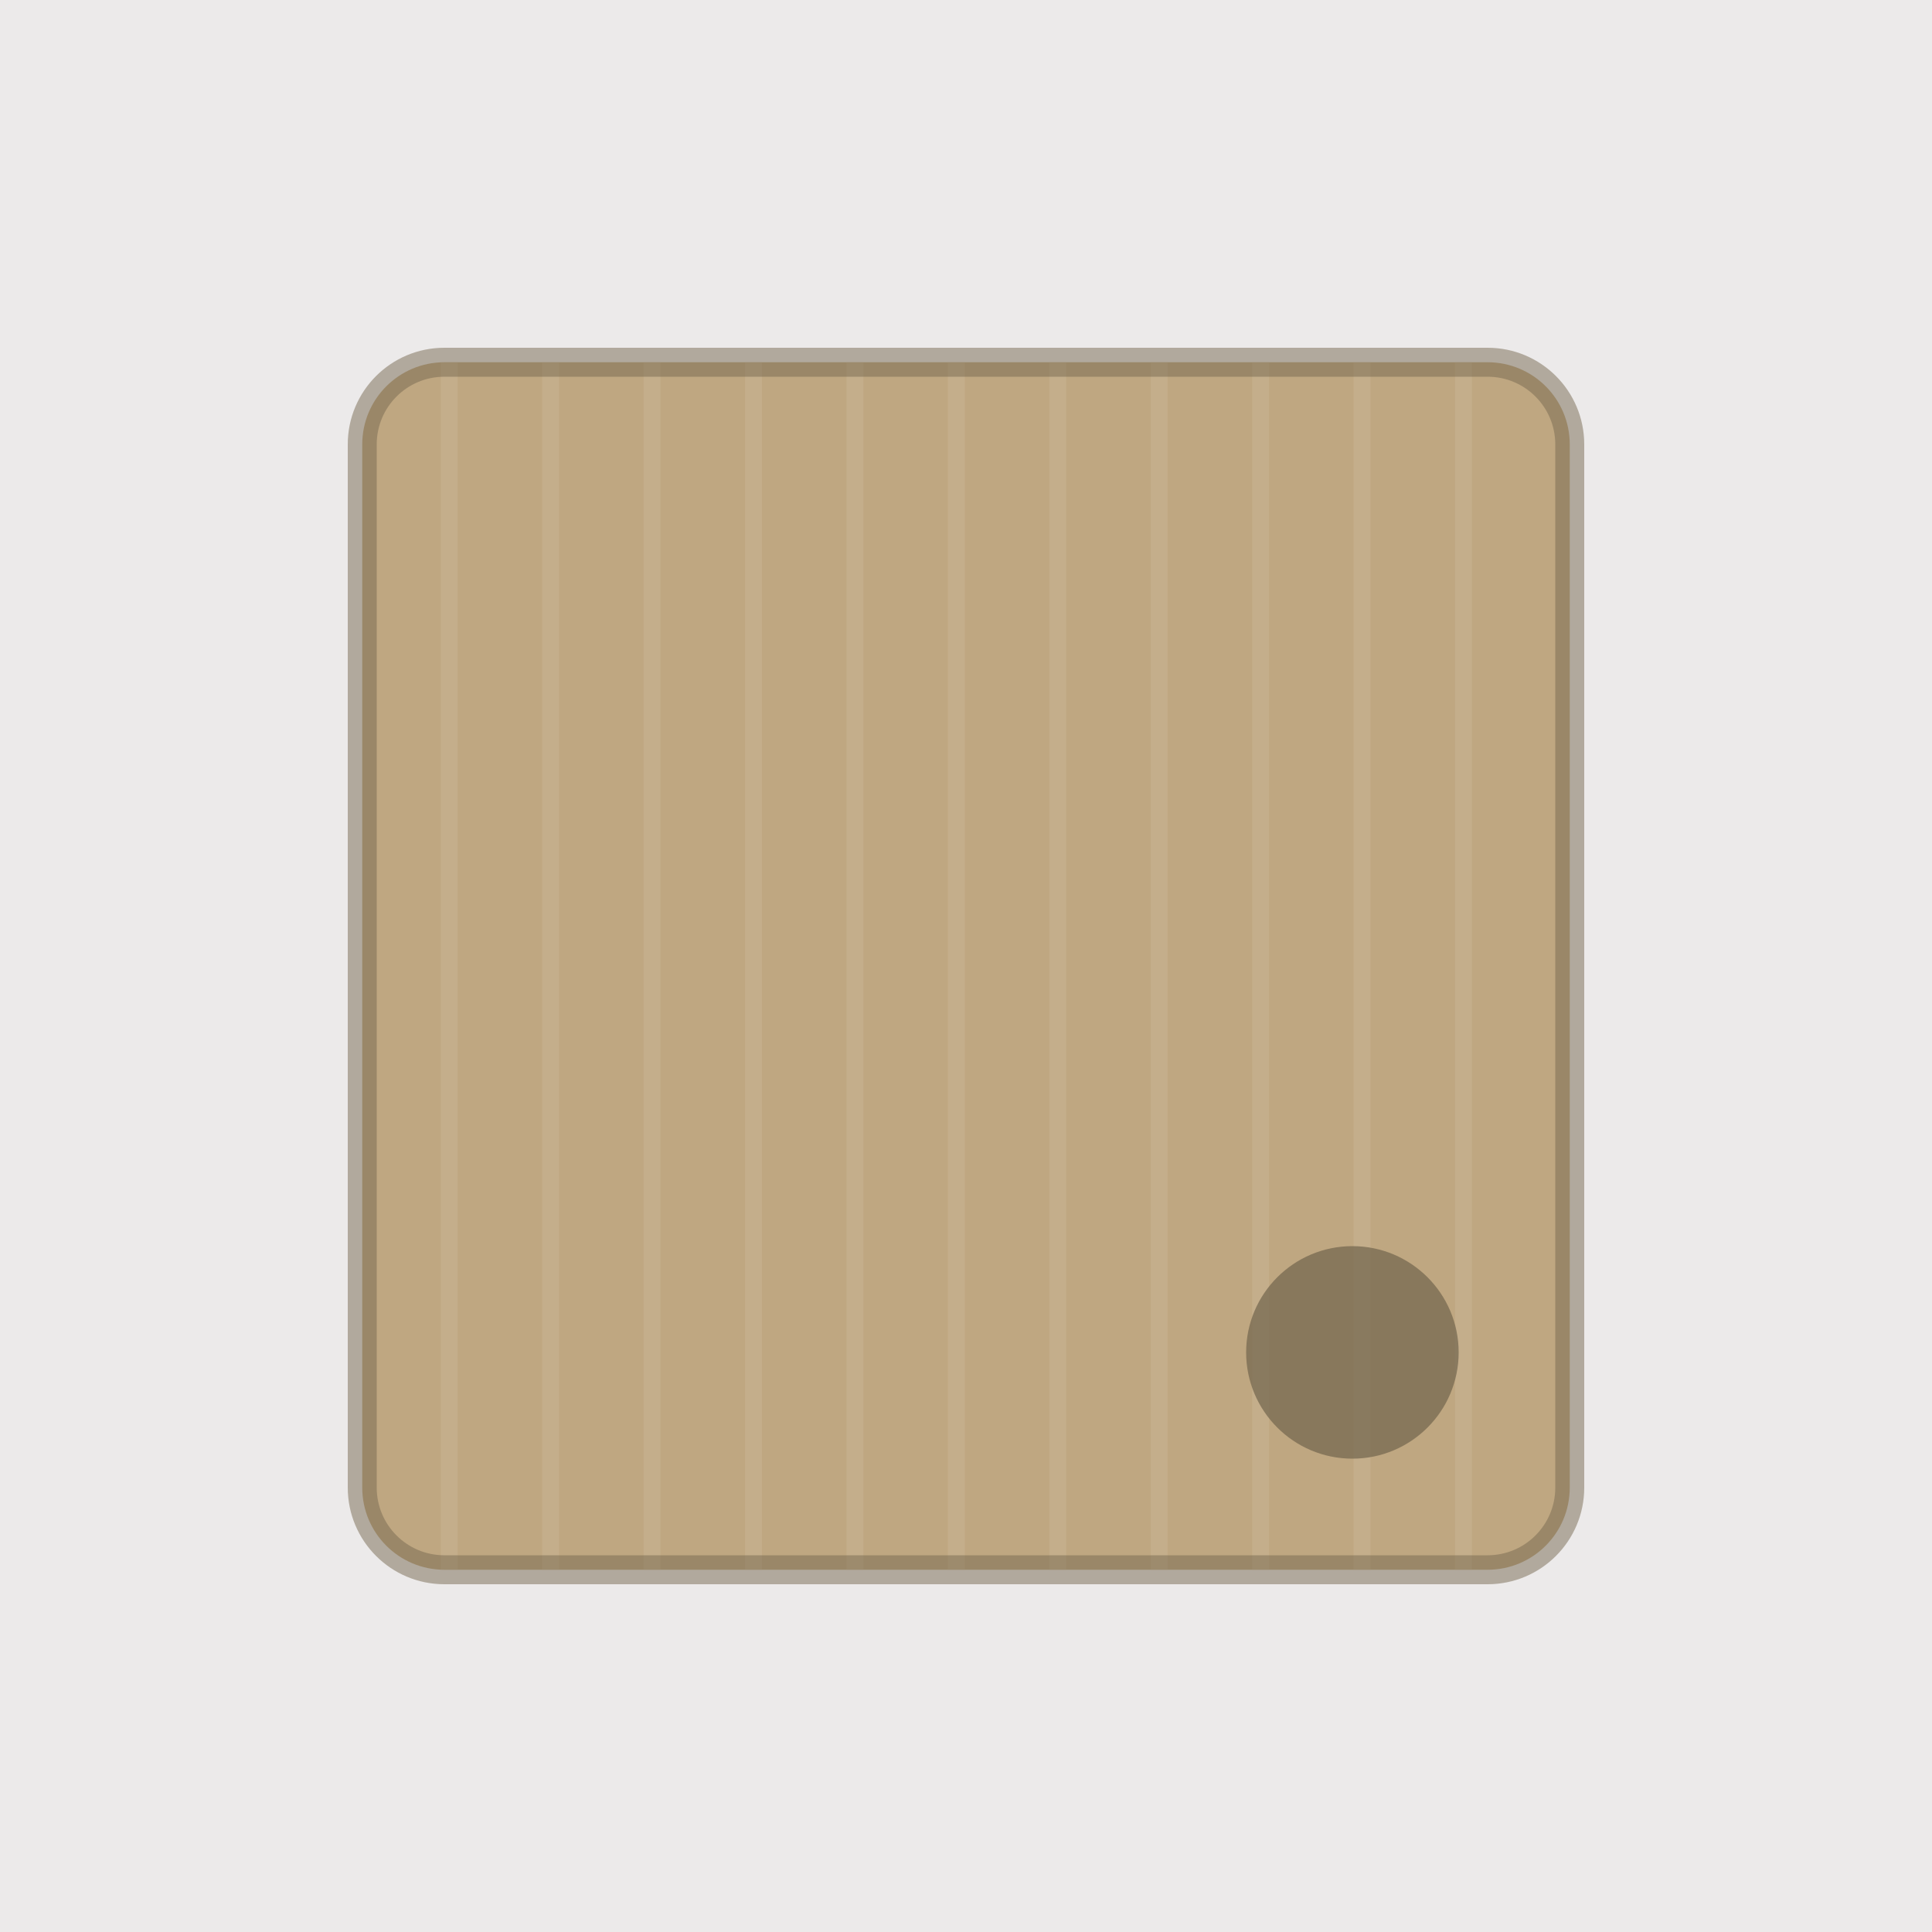
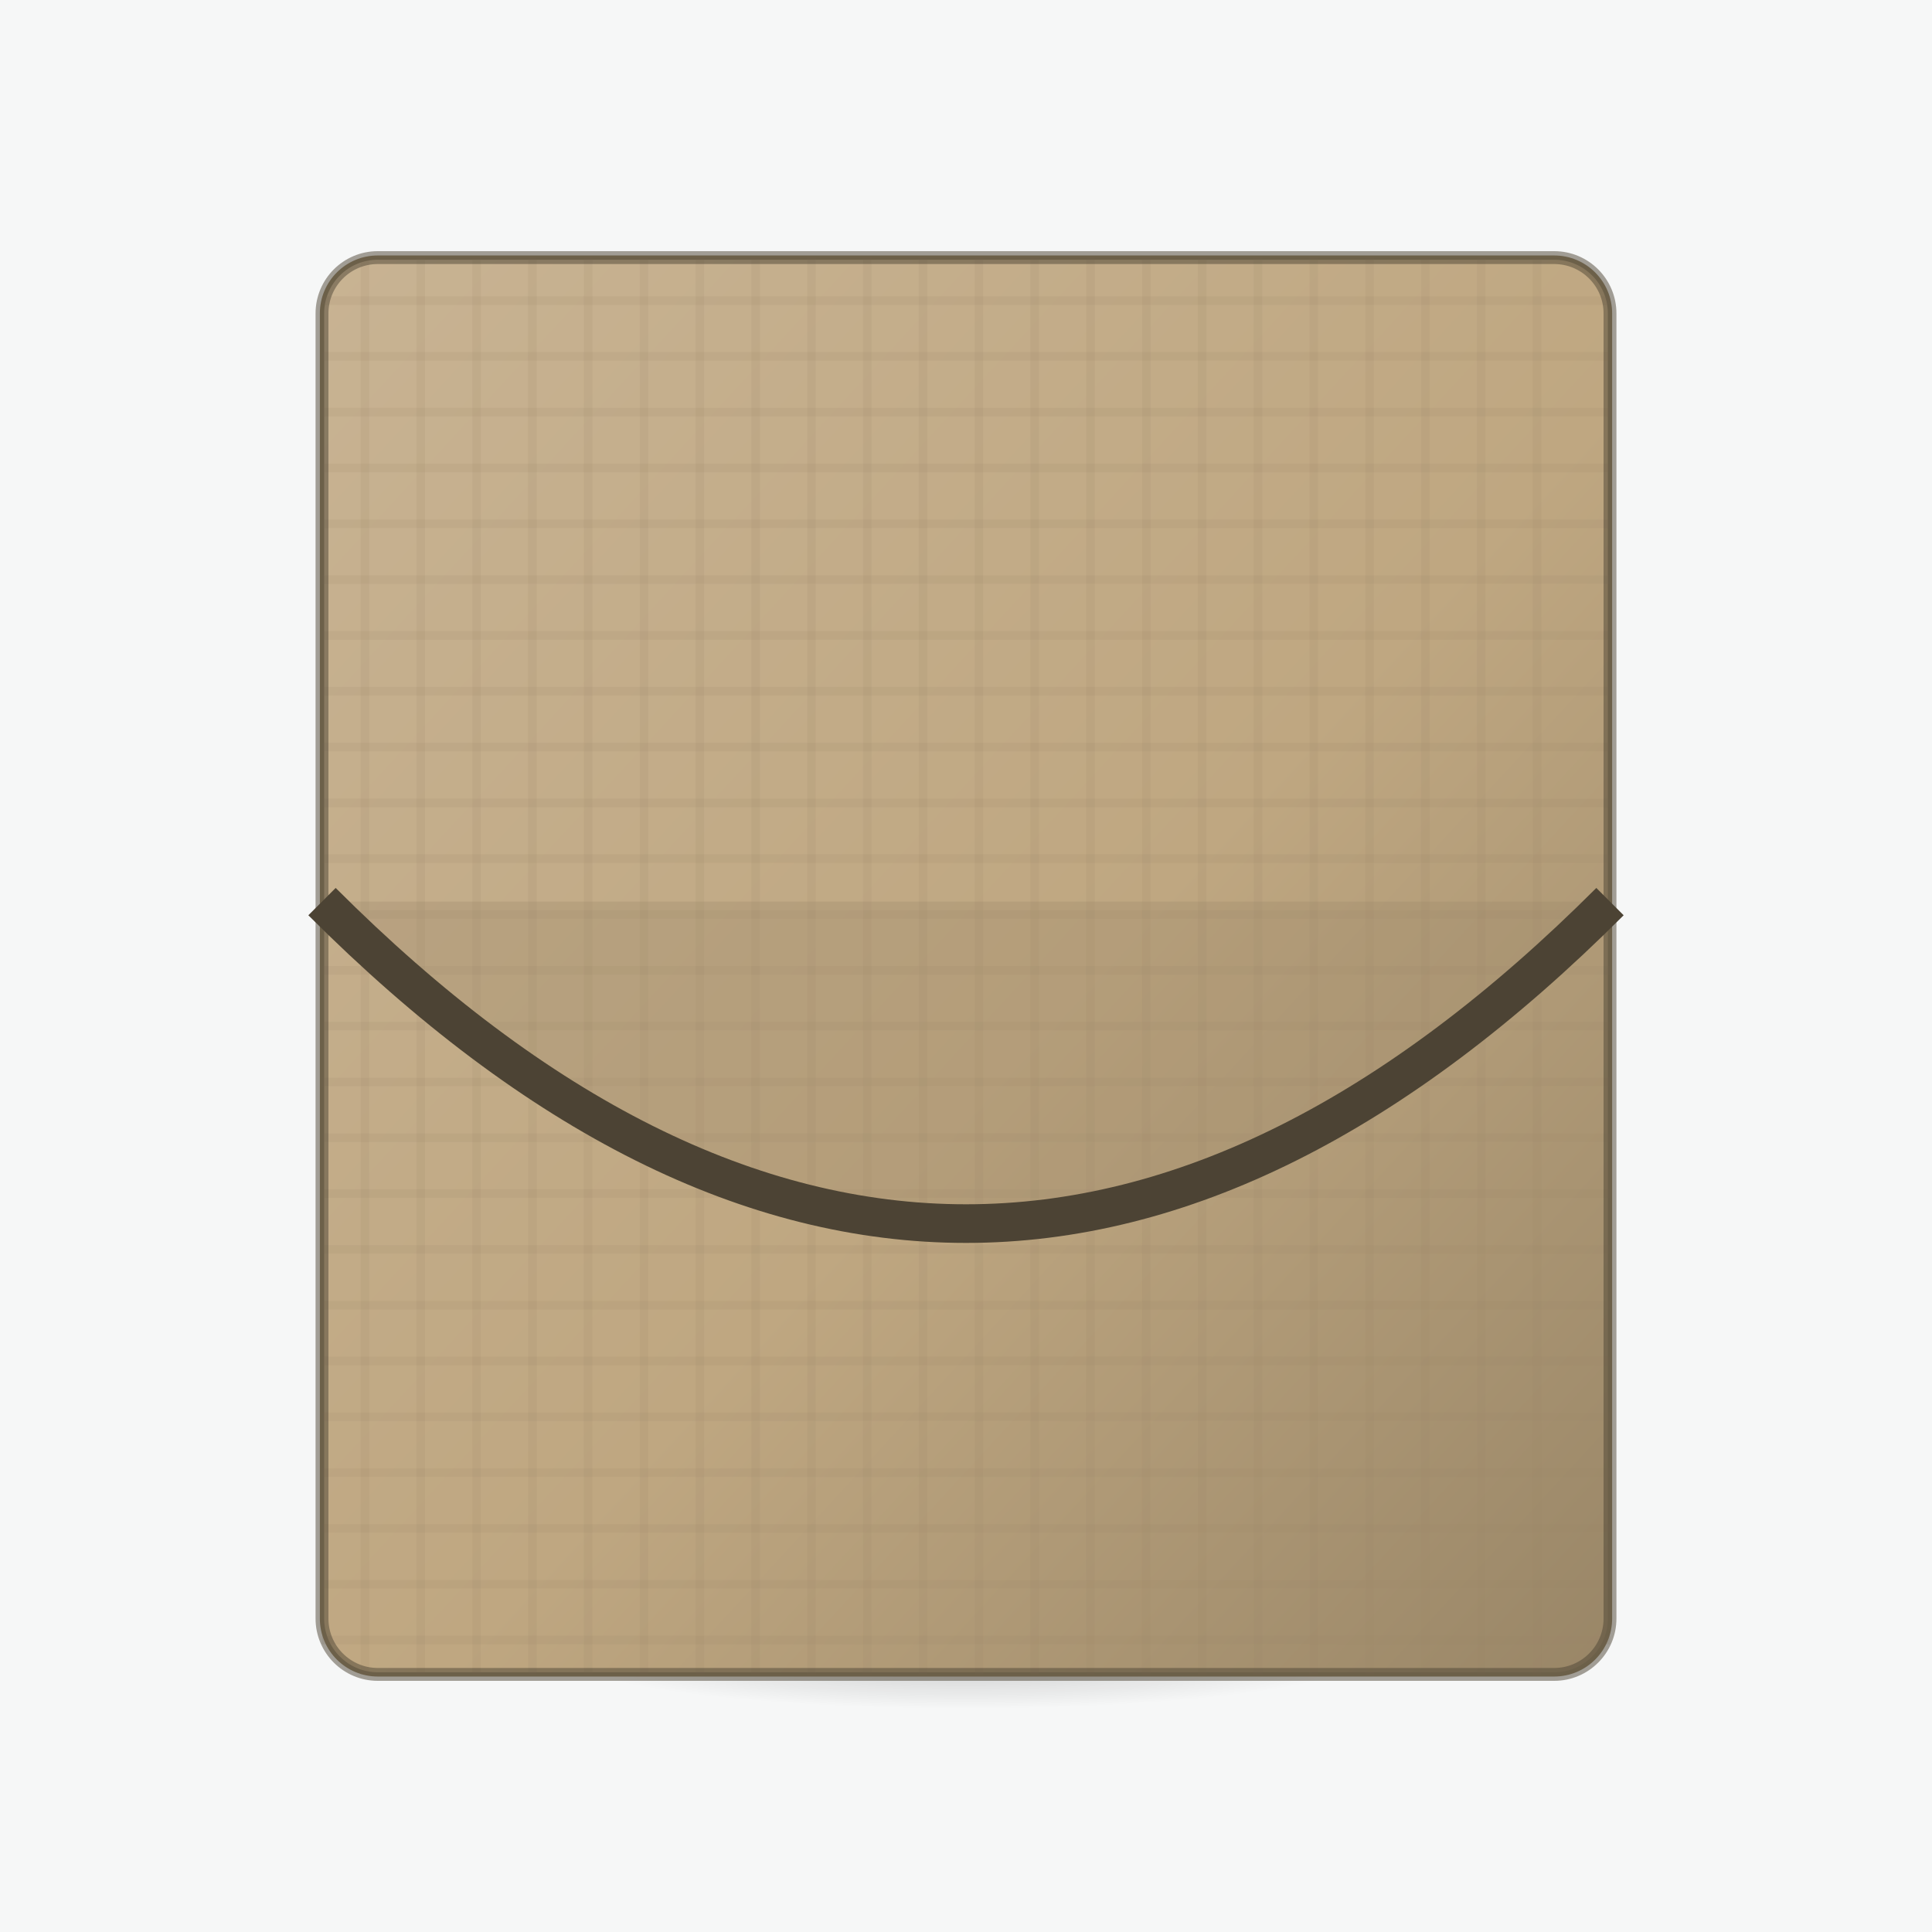
- <svg xmlns="http://www.w3.org/2000/svg" viewBox="0 0 800 800" width="800" height="800" role="img">
-   <rect width="800" height="800" fill="#eceaea" />
+ <svg xmlns="http://www.w3.org/2000/svg" viewBox="0 0 900 900" width="900" height="900" role="img">
+   <rect width="900" height="900" fill="#f6f7f7" />
+   <defs>
+     <linearGradient id="body" x1="0" y1="0" x2="1" y2="1">
+       <stop offset="0" stop-color="#c8b393" />
+       <stop offset="0.55" stop-color="#bfa781" />
+       <stop offset="1" stop-color="#998667" />
+     </linearGradient>
+     <linearGradient id="bodyV" x1="0" y1="0" x2="0" y2="1">
+       <stop offset="0" stop-color="#c8b393" />
+       <stop offset="1" stop-color="#998667" />
+     </linearGradient>
+     <linearGradient id="sleeve" x1="0" y1="0" x2="1" y2="0">
+       <stop offset="0" stop-color="#998667" />
+       <stop offset="1" stop-color="#bfa781" />
+     </linearGradient>
+     <radialGradient id="cup" cx="0.36" cy="0.30" r="0.85">
+       <stop offset="0" stop-color="#c8b393" />
+       <stop offset="0.6" stop-color="#bfa781" />
+       <stop offset="1" stop-color="#766850" />
+     </radialGradient>
+     <radialGradient id="shadow" cx="0.5" cy="0.5" r="0.5">
+       <stop offset="0" stop-color="#000000" stop-opacity="0.20" />
+       <stop offset="1" stop-color="#000000" stop-opacity="0" />
+     </radialGradient>
+   </defs>
+   <ellipse cx="450" cy="770" rx="190" ry="26" fill="url(#shadow)" />
  <g>
-     <rect x="150" y="150" width="500" height="500" rx="34" fill="#bfa781" />
-     <path d="M 186 150 L 186 650" stroke="#d1c0a4" stroke-width="7" opacity="0.28" />
-     <path d="M 228 150 L 228 650" stroke="#d1c0a4" stroke-width="7" opacity="0.28" />
-     <path d="M 270 150 L 270 650" stroke="#d1c0a4" stroke-width="7" opacity="0.28" />
-     <path d="M 312 150 L 312 650" stroke="#d1c0a4" stroke-width="7" opacity="0.28" />
-     <path d="M 354 150 L 354 650" stroke="#d1c0a4" stroke-width="7" opacity="0.28" />
-     <path d="M 396 150 L 396 650" stroke="#d1c0a4" stroke-width="7" opacity="0.28" />
-     <path d="M 438 150 L 438 650" stroke="#d1c0a4" stroke-width="7" opacity="0.28" />
-     <path d="M 480 150 L 480 650" stroke="#d1c0a4" stroke-width="7" opacity="0.28" />
-     <path d="M 522 150 L 522 650" stroke="#d1c0a4" stroke-width="7" opacity="0.28" />
-     <path d="M 564 150 L 564 650" stroke="#d1c0a4" stroke-width="7" opacity="0.28" />
-     <path d="M 606 150 L 606 650" stroke="#d1c0a4" stroke-width="7" opacity="0.28" />
-     <rect x="150" y="150" width="500" height="500" rx="34" fill="none" stroke="#766850" stroke-width="12" opacity="0.5" />
-     <circle cx="560" cy="560" r="44" fill="#766850" opacity="0.75" />
+     <rect x="150" y="120" width="600" height="660" rx="26" fill="url(#body)" stroke="#8d7c5f" stroke-width="2" />
+     <path d="M 170 120 L 170 780" stroke="#998667" stroke-width="4" opacity="0.14" />
+     <path d="M 196 120 L 196 780" stroke="#998667" stroke-width="4" opacity="0.14" />
+     <path d="M 222 120 L 222 780" stroke="#998667" stroke-width="4" opacity="0.14" />
+     <path d="M 248 120 L 248 780" stroke="#998667" stroke-width="4" opacity="0.14" />
+     <path d="M 274 120 L 274 780" stroke="#998667" stroke-width="4" opacity="0.14" />
+     <path d="M 300 120 L 300 780" stroke="#998667" stroke-width="4" opacity="0.14" />
+     <path d="M 326 120 L 326 780" stroke="#998667" stroke-width="4" opacity="0.14" />
+     <path d="M 352 120 L 352 780" stroke="#998667" stroke-width="4" opacity="0.14" />
+     <path d="M 378 120 L 378 780" stroke="#998667" stroke-width="4" opacity="0.14" />
+     <path d="M 404 120 L 404 780" stroke="#998667" stroke-width="4" opacity="0.14" />
+     <path d="M 430 120 L 430 780" stroke="#998667" stroke-width="4" opacity="0.14" />
+     <path d="M 456 120 L 456 780" stroke="#998667" stroke-width="4" opacity="0.14" />
+     <path d="M 482 120 L 482 780" stroke="#998667" stroke-width="4" opacity="0.14" />
+     <path d="M 508 120 L 508 780" stroke="#998667" stroke-width="4" opacity="0.14" />
+     <path d="M 534 120 L 534 780" stroke="#998667" stroke-width="4" opacity="0.14" />
+     <path d="M 560 120 L 560 780" stroke="#998667" stroke-width="4" opacity="0.14" />
+     <path d="M 586 120 L 586 780" stroke="#998667" stroke-width="4" opacity="0.14" />
+     <path d="M 612 120 L 612 780" stroke="#998667" stroke-width="4" opacity="0.14" />
+     <path d="M 638 120 L 638 780" stroke="#998667" stroke-width="4" opacity="0.14" />
+     <path d="M 664 120 L 664 780" stroke="#998667" stroke-width="4" opacity="0.14" />
+     <path d="M 690 120 L 690 780" stroke="#998667" stroke-width="4" opacity="0.14" />
+     <path d="M 716 120 L 716 780" stroke="#998667" stroke-width="4" opacity="0.14" />
+     <path d="M 150 140 L 750 140" stroke="#998667" stroke-width="4" opacity="0.14" />
+     <path d="M 150 166 L 750 166" stroke="#998667" stroke-width="4" opacity="0.14" />
+     <path d="M 150 192 L 750 192" stroke="#998667" stroke-width="4" opacity="0.14" />
+     <path d="M 150 218 L 750 218" stroke="#998667" stroke-width="4" opacity="0.14" />
+     <path d="M 150 244 L 750 244" stroke="#998667" stroke-width="4" opacity="0.14" />
+     <path d="M 150 270 L 750 270" stroke="#998667" stroke-width="4" opacity="0.14" />
+     <path d="M 150 296 L 750 296" stroke="#998667" stroke-width="4" opacity="0.14" />
+     <path d="M 150 322 L 750 322" stroke="#998667" stroke-width="4" opacity="0.14" />
+     <path d="M 150 348 L 750 348" stroke="#998667" stroke-width="4" opacity="0.14" />
+     <path d="M 150 374 L 750 374" stroke="#998667" stroke-width="4" opacity="0.14" />
+     <path d="M 150 400 L 750 400" stroke="#998667" stroke-width="4" opacity="0.14" />
+     <path d="M 150 426 L 750 426" stroke="#998667" stroke-width="4" opacity="0.14" />
+     <path d="M 150 452 L 750 452" stroke="#998667" stroke-width="4" opacity="0.14" />
+     <path d="M 150 478 L 750 478" stroke="#998667" stroke-width="4" opacity="0.14" />
+     <path d="M 150 504 L 750 504" stroke="#998667" stroke-width="4" opacity="0.14" />
+     <path d="M 150 530 L 750 530" stroke="#998667" stroke-width="4" opacity="0.14" />
+     <path d="M 150 556 L 750 556" stroke="#998667" stroke-width="4" opacity="0.14" />
+     <path d="M 150 582 L 750 582" stroke="#998667" stroke-width="4" opacity="0.14" />
+     <path d="M 150 608 L 750 608" stroke="#998667" stroke-width="4" opacity="0.14" />
+     <path d="M 150 634 L 750 634" stroke="#998667" stroke-width="4" opacity="0.14" />
+     <path d="M 150 660 L 750 660" stroke="#998667" stroke-width="4" opacity="0.14" />
+     <path d="M 150 686 L 750 686" stroke="#998667" stroke-width="4" opacity="0.14" />
+     <path d="M 150 712 L 750 712" stroke="#998667" stroke-width="4" opacity="0.14" />
+     <path d="M 150 738 L 750 738" stroke="#998667" stroke-width="4" opacity="0.14" />
+     <path d="M 150 764 L 750 764" stroke="#998667" stroke-width="4" opacity="0.14" />
+     <path d="M 150 420 q 150 150 300 150 q 150 0 300 -150" fill="#998667" opacity="0.30" />
+     <path d="M 150 420 q 150 150 300 150 q 150 0 300 -150" fill="none" stroke="#4c4334" stroke-width="18" />
+     <rect x="150" y="120" width="600" height="660" rx="26" fill="none" stroke="#4c4334" stroke-width="6" opacity="0.5" />
  </g>
</svg>
